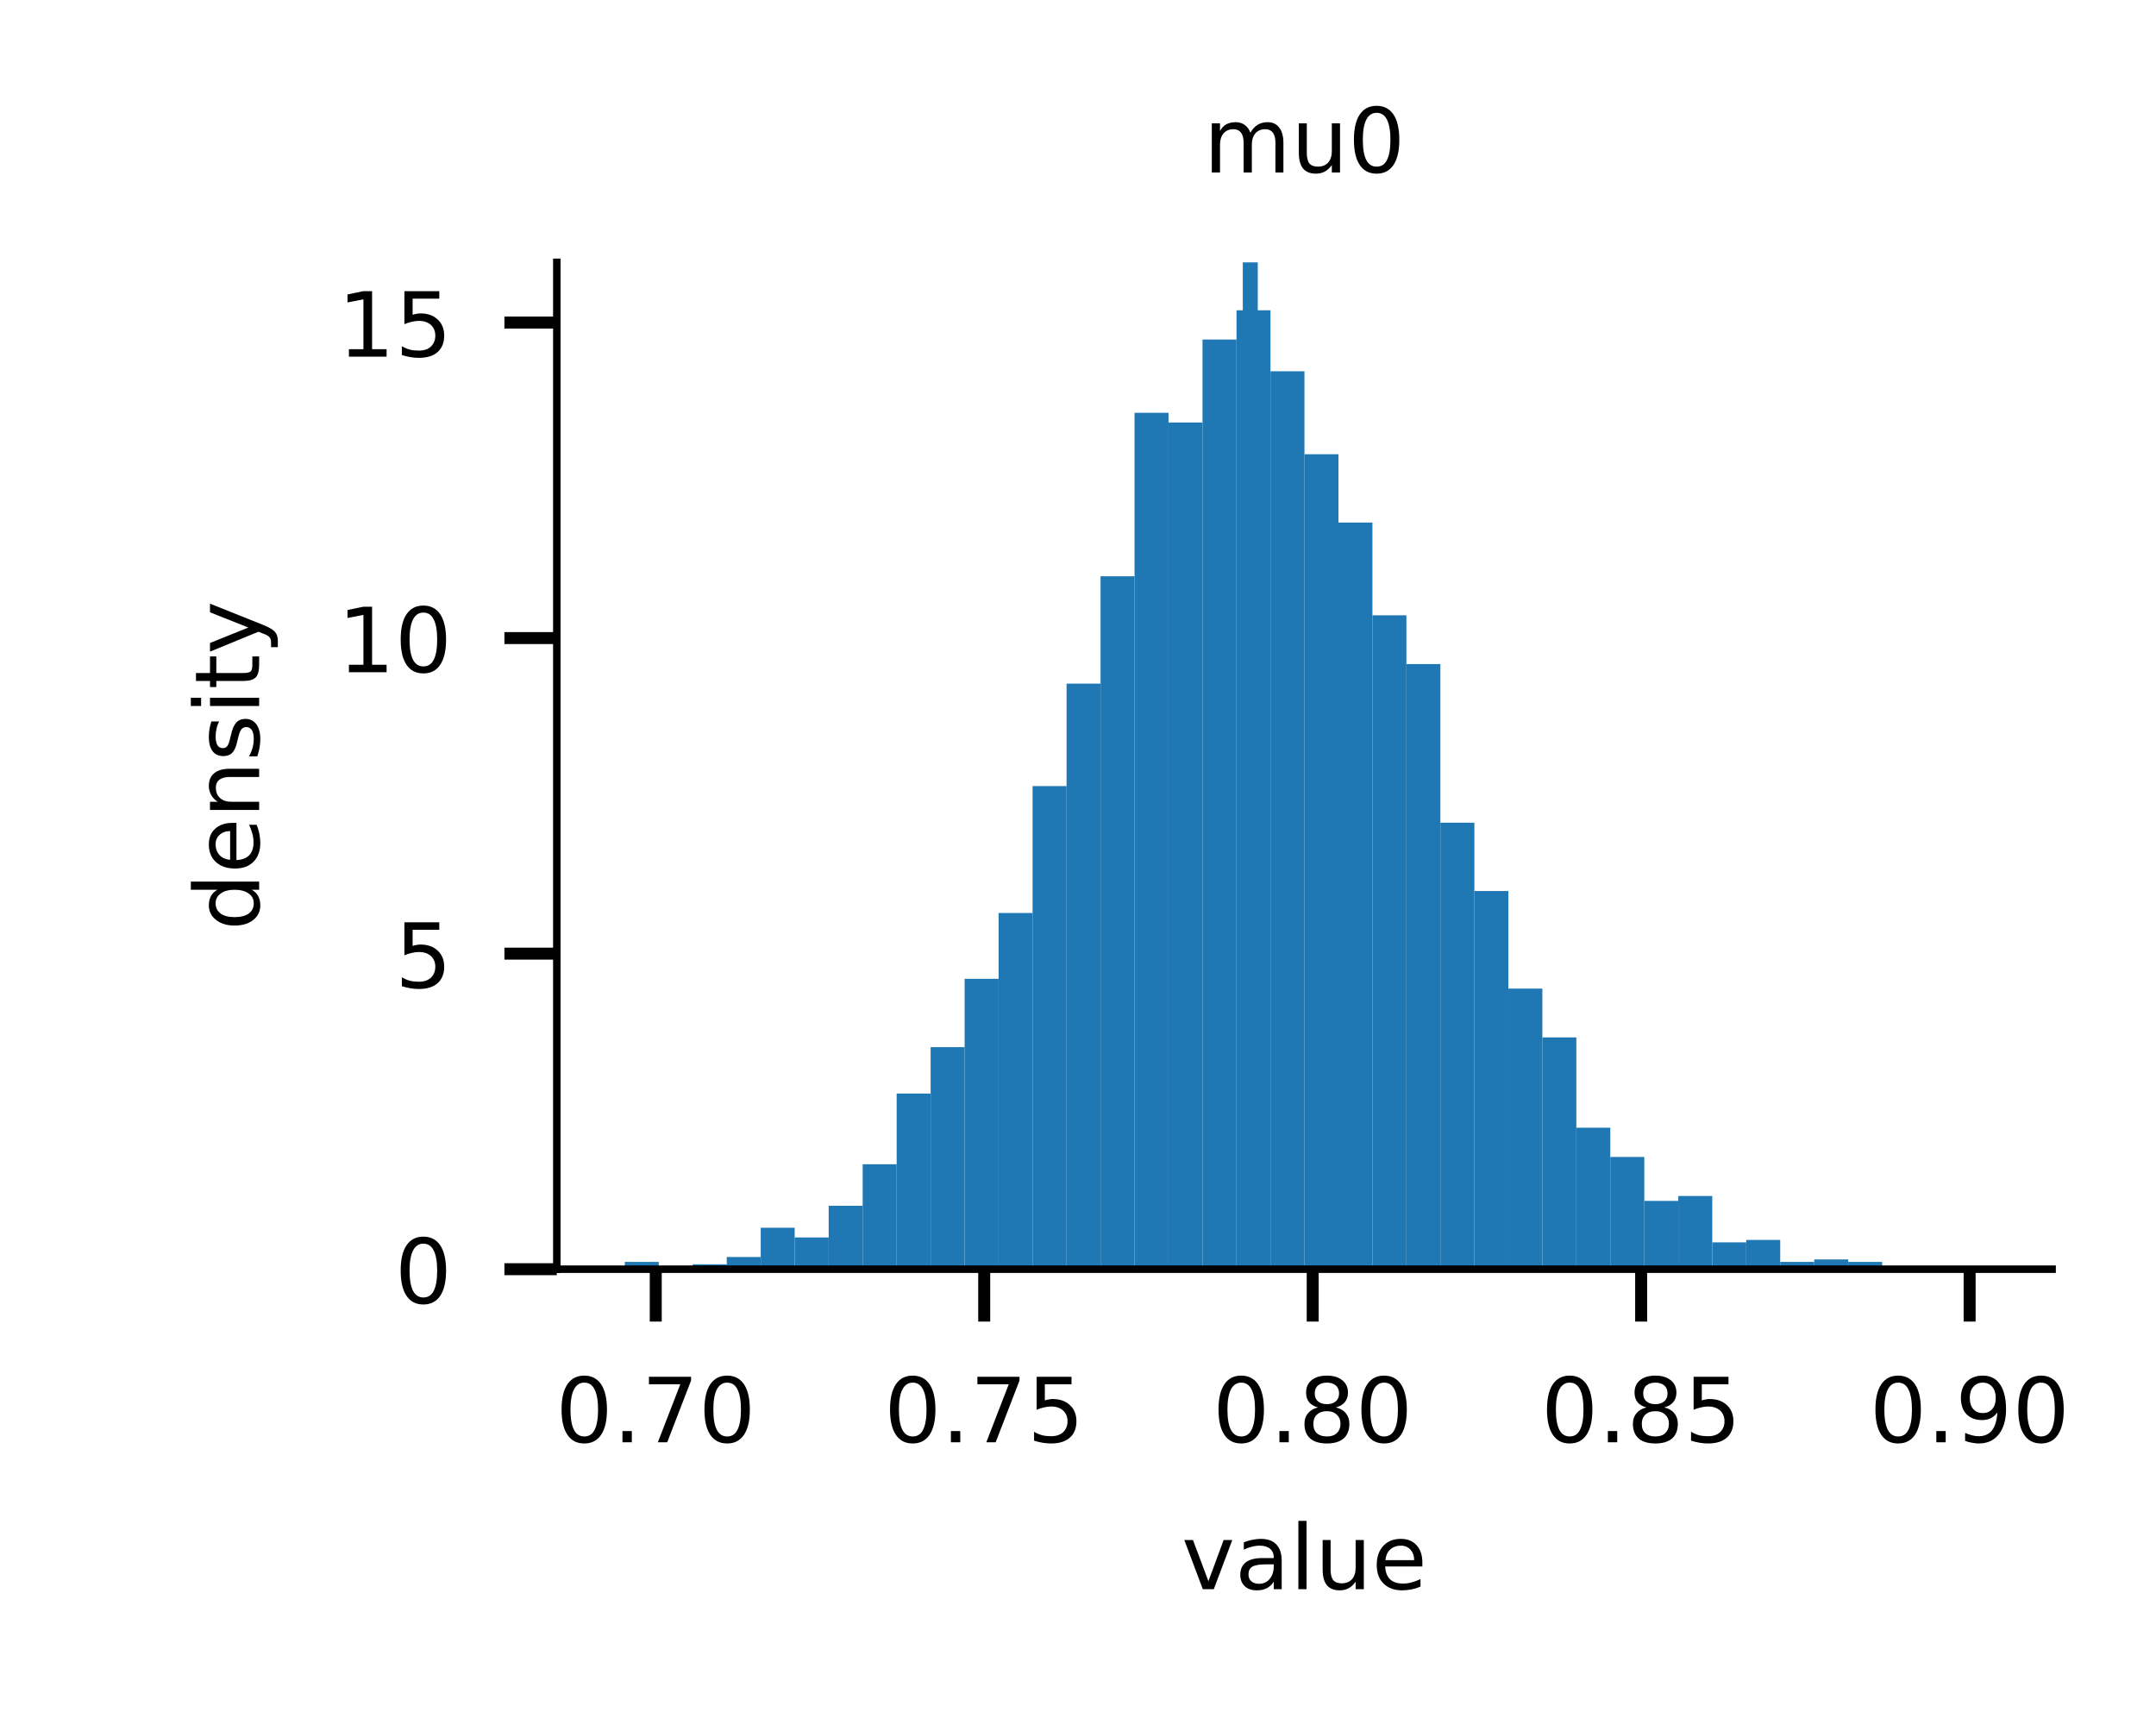
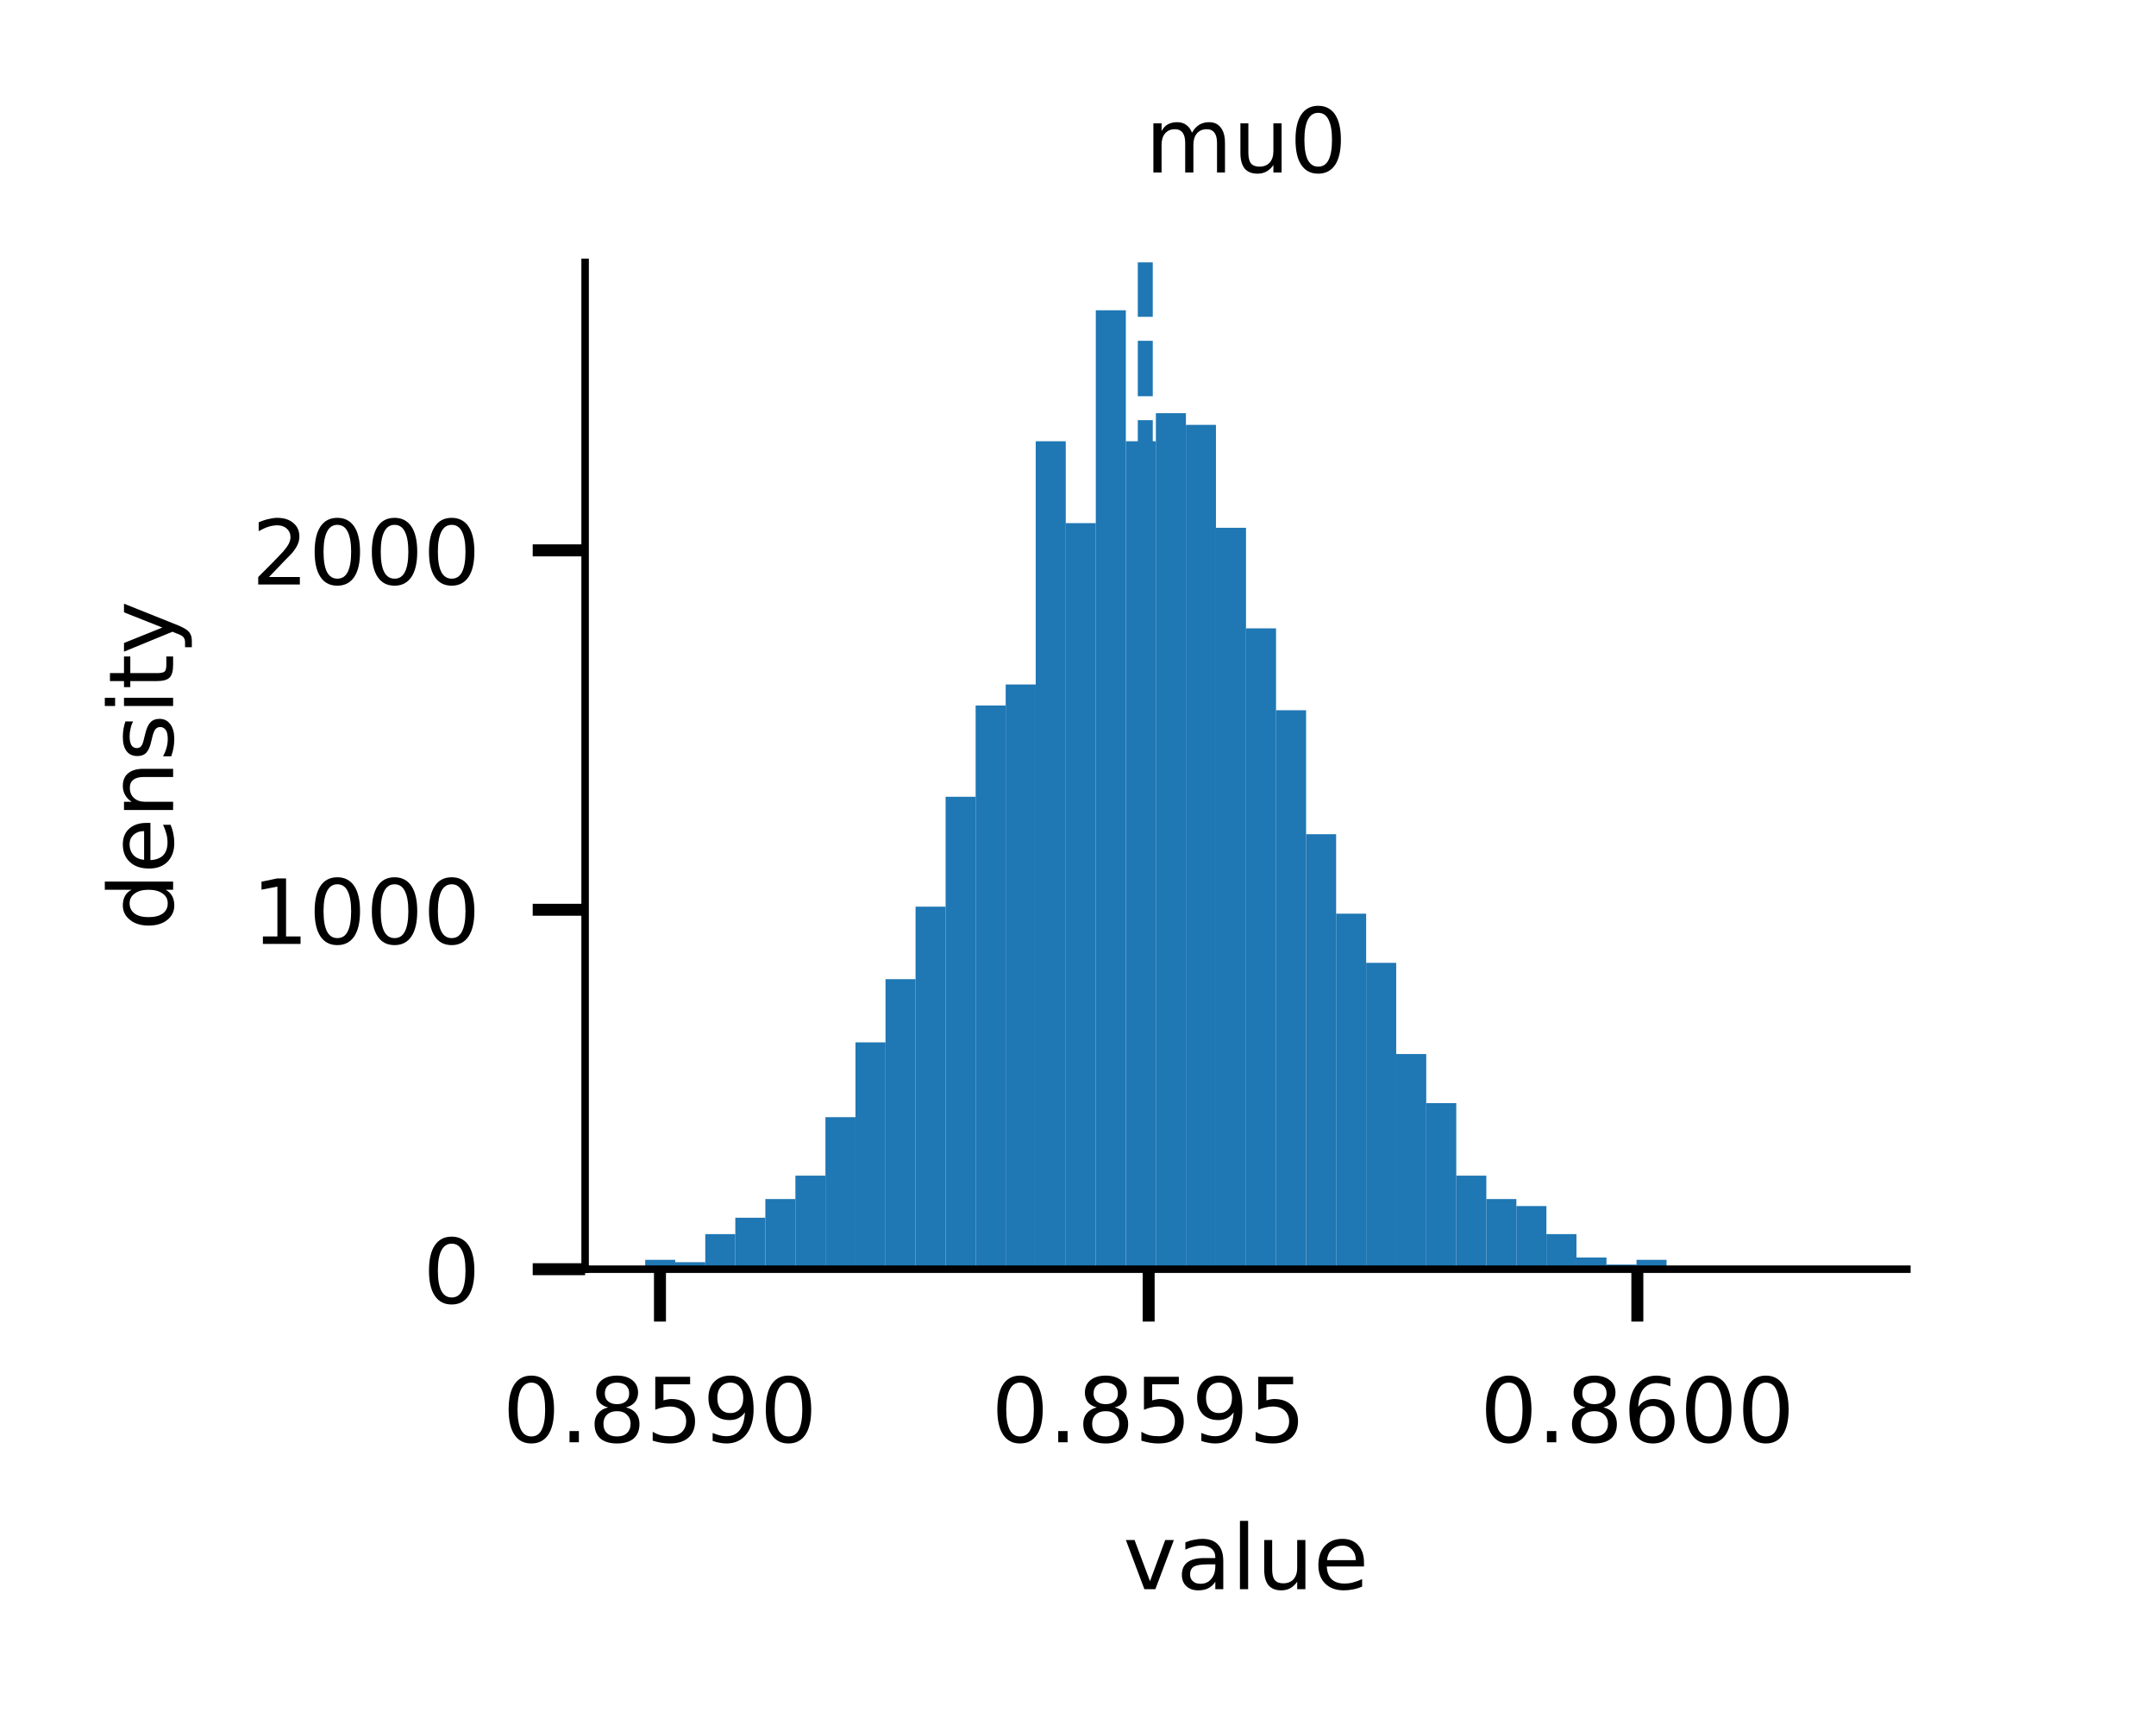
<svg xmlns="http://www.w3.org/2000/svg" xmlns:xlink="http://www.w3.org/1999/xlink" width="144pt" height="115.2pt" viewBox="0 0 144 115.2" version="1.1">
  <defs>
    <style type="text/css">*{stroke-linejoin: round; stroke-linecap: butt}</style>
  </defs>
  <g id="figure_1">
    <g id="patch_1">
      <path d="M 0 115.2  L 144 115.2  L 144 0  L 0 0  L 0 115.2  z " style="fill: none" />
    </g>
    <g id="axes_1">
      <g id="patch_2">
-         <path d="M 37.19 84.76  L 137.061 84.76  L 137.061 17.52  L 37.19 17.52  L 37.19 84.76  z " style="fill: none" />
+         <path d="M 39.08 84.76  L 127.361 84.76  L 127.361 17.52  L 39.08 17.52  L 39.08 84.76  z " style="fill: none" />
      </g>
      <g id="patch_3">
-         <path d="M 41.73 84.76  L 43.999 84.76  L 43.999 84.271  L 41.73 84.271  z " clip-path="url(#p46ecc9dfee)" style="fill: #1f77b4" />
+         <path d="M 43.093 84.76  L 45.099 84.76  L 45.099 84.135  L 43.093 84.135  z " clip-path="url(#p29f0b8ee83)" style="fill: #1f77b4" />
      </g>
      <g id="patch_4">
-         <path d="M 43.999 84.76  L 46.269 84.76  L 46.269 84.76  L 43.999 84.76  z " clip-path="url(#p46ecc9dfee)" style="fill: #1f77b4" />
+         <path d="M 45.099 84.76  L 47.106 84.76  L 47.106 84.291  L 45.099 84.291  z " clip-path="url(#p29f0b8ee83)" style="fill: #1f77b4" />
      </g>
      <g id="patch_5">
-         <path d="M 46.269 84.76  L 48.539 84.76  L 48.539 84.434  L 46.269 84.434  z " clip-path="url(#p46ecc9dfee)" style="fill: #1f77b4" />
+         <path d="M 47.106 84.76  L 49.112 84.76  L 49.112 82.417  L 47.106 82.417  z " clip-path="url(#p29f0b8ee83)" style="fill: #1f77b4" />
      </g>
      <g id="patch_6">
-         <path d="M 48.539 84.76  L 50.809 84.76  L 50.809 83.945  L 48.539 83.945  z " clip-path="url(#p46ecc9dfee)" style="fill: #1f77b4" />
+         <path d="M 49.112 84.76  L 51.118 84.76  L 51.118 81.324  L 49.112 81.324  z " clip-path="url(#p29f0b8ee83)" style="fill: #1f77b4" />
      </g>
      <g id="patch_7">
-         <path d="M 50.809 84.76  L 53.078 84.76  L 53.078 81.99  L 50.809 81.99  z " clip-path="url(#p46ecc9dfee)" style="fill: #1f77b4" />
+         <path d="M 51.118 84.76  L 53.125 84.76  L 53.125 80.074  L 51.118 80.074  z " clip-path="url(#p29f0b8ee83)" style="fill: #1f77b4" />
      </g>
      <g id="patch_8">
-         <path d="M 53.078 84.76  L 55.348 84.76  L 55.348 82.642  L 53.078 82.642  z " clip-path="url(#p46ecc9dfee)" style="fill: #1f77b4" />
+         <path d="M 53.125 84.76  L 55.131 84.76  L 55.131 78.512  L 53.125 78.512  z " clip-path="url(#p29f0b8ee83)" style="fill: #1f77b4" />
      </g>
      <g id="patch_9">
-         <path d="M 55.348 84.76  L 57.618 84.76  L 57.618 80.523  L 55.348 80.523  z " clip-path="url(#p46ecc9dfee)" style="fill: #1f77b4" />
+         <path d="M 55.131 84.76  L 57.138 84.76  L 57.138 74.608  L 55.131 74.608  z " clip-path="url(#p29f0b8ee83)" style="fill: #1f77b4" />
      </g>
      <g id="patch_10">
-         <path d="M 57.618 84.76  L 59.888 84.76  L 59.888 77.753  L 57.618 77.753  z " clip-path="url(#p46ecc9dfee)" style="fill: #1f77b4" />
+         <path d="M 57.138 84.76  L 59.144 84.76  L 59.144 69.61  L 57.138 69.61  z " clip-path="url(#p29f0b8ee83)" style="fill: #1f77b4" />
      </g>
      <g id="patch_11">
-         <path d="M 59.888 84.76  L 62.158 84.76  L 62.158 73.028  L 59.888 73.028  z " clip-path="url(#p46ecc9dfee)" style="fill: #1f77b4" />
+         <path d="M 59.144 84.76  L 61.15 84.76  L 61.15 65.392  L 59.144 65.392  z " clip-path="url(#p29f0b8ee83)" style="fill: #1f77b4" />
      </g>
      <g id="patch_12">
-         <path d="M 62.158 84.76  L 64.427 84.76  L 64.427 69.932  L 62.158 69.932  z " clip-path="url(#p46ecc9dfee)" style="fill: #1f77b4" />
+         <path d="M 61.15 84.76  L 63.157 84.76  L 63.157 60.55  L 61.15 60.55  z " clip-path="url(#p29f0b8ee83)" style="fill: #1f77b4" />
      </g>
      <g id="patch_13">
-         <path d="M 64.427 84.76  L 66.697 84.76  L 66.697 65.369  L 64.427 65.369  z " clip-path="url(#p46ecc9dfee)" style="fill: #1f77b4" />
+         <path d="M 63.157 84.76  L 65.163 84.76  L 65.163 53.21  L 63.157 53.21  z " clip-path="url(#p29f0b8ee83)" style="fill: #1f77b4" />
      </g>
      <g id="patch_14">
-         <path d="M 66.697 84.76  L 68.967 84.76  L 68.967 60.97  L 66.697 60.97  z " clip-path="url(#p46ecc9dfee)" style="fill: #1f77b4" />
+         <path d="M 65.163 84.76  L 67.17 84.76  L 67.17 47.118  L 65.163 47.118  z " clip-path="url(#p29f0b8ee83)" style="fill: #1f77b4" />
      </g>
      <g id="patch_15">
-         <path d="M 68.967 84.76  L 71.237 84.76  L 71.237 52.497  L 68.967 52.497  z " clip-path="url(#p46ecc9dfee)" style="fill: #1f77b4" />
+         <path d="M 67.17 84.76  L 69.176 84.76  L 69.176 45.712  L 67.17 45.712  z " clip-path="url(#p29f0b8ee83)" style="fill: #1f77b4" />
      </g>
      <g id="patch_16">
-         <path d="M 71.237 84.76  L 73.507 84.76  L 73.507 45.653  L 71.237 45.653  z " clip-path="url(#p46ecc9dfee)" style="fill: #1f77b4" />
+         <path d="M 69.176 84.76  L 71.182 84.76  L 71.182 29.469  L 69.176 29.469  z " clip-path="url(#p29f0b8ee83)" style="fill: #1f77b4" />
      </g>
      <g id="patch_17">
-         <path d="M 73.507 84.76  L 75.776 84.76  L 75.776 38.483  L 73.507 38.483  z " clip-path="url(#p46ecc9dfee)" style="fill: #1f77b4" />
+         <path d="M 71.182 84.76  L 73.189 84.76  L 73.189 34.935  L 71.182 34.935  z " clip-path="url(#p29f0b8ee83)" style="fill: #1f77b4" />
      </g>
      <g id="patch_18">
-         <path d="M 75.776 84.76  L 78.046 84.76  L 78.046 27.566  L 75.776 27.566  z " clip-path="url(#p46ecc9dfee)" style="fill: #1f77b4" />
+         <path d="M 73.189 84.76  L 75.195 84.76  L 75.195 20.722  L 73.189 20.722  z " clip-path="url(#p29f0b8ee83)" style="fill: #1f77b4" />
      </g>
      <g id="patch_19">
-         <path d="M 78.046 84.76  L 80.316 84.76  L 80.316 28.217  L 78.046 28.217  z " clip-path="url(#p46ecc9dfee)" style="fill: #1f77b4" />
+         <path d="M 75.195 84.76  L 77.201 84.76  L 77.201 29.469  L 75.195 29.469  z " clip-path="url(#p29f0b8ee83)" style="fill: #1f77b4" />
      </g>
      <g id="patch_20">
-         <path d="M 80.316 84.76  L 82.586 84.76  L 82.586 22.677  L 80.316 22.677  z " clip-path="url(#p46ecc9dfee)" style="fill: #1f77b4" />
+         <path d="M 77.201 84.76  L 79.208 84.76  L 79.208 27.594  L 77.201 27.594  z " clip-path="url(#p29f0b8ee83)" style="fill: #1f77b4" />
      </g>
      <g id="patch_21">
-         <path d="M 82.586 84.76  L 84.855 84.76  L 84.855 20.722  L 82.586 20.722  z " clip-path="url(#p46ecc9dfee)" style="fill: #1f77b4" />
+         <path d="M 79.208 84.76  L 81.214 84.76  L 81.214 28.375  L 79.208 28.375  z " clip-path="url(#p29f0b8ee83)" style="fill: #1f77b4" />
      </g>
      <g id="patch_22">
-         <path d="M 84.855 84.76  L 87.125 84.76  L 87.125 24.796  L 84.855 24.796  z " clip-path="url(#p46ecc9dfee)" style="fill: #1f77b4" />
+         <path d="M 81.214 84.76  L 83.221 84.76  L 83.221 35.248  L 81.214 35.248  z " clip-path="url(#p29f0b8ee83)" style="fill: #1f77b4" />
      </g>
      <g id="patch_23">
-         <path d="M 87.125 84.76  L 89.395 84.76  L 89.395 30.336  L 87.125 30.336  z " clip-path="url(#p46ecc9dfee)" style="fill: #1f77b4" />
+         <path d="M 83.221 84.76  L 85.227 84.76  L 85.227 41.964  L 83.221 41.964  z " clip-path="url(#p29f0b8ee83)" style="fill: #1f77b4" />
      </g>
      <g id="patch_24">
-         <path d="M 89.395 84.76  L 91.665 84.76  L 91.665 34.898  L 89.395 34.898  z " clip-path="url(#p46ecc9dfee)" style="fill: #1f77b4" />
+         <path d="M 85.227 84.76  L 87.233 84.76  L 87.233 47.43  L 85.227 47.43  z " clip-path="url(#p29f0b8ee83)" style="fill: #1f77b4" />
      </g>
      <g id="patch_25">
-         <path d="M 91.665 84.76  L 93.935 84.76  L 93.935 41.09  L 91.665 41.09  z " clip-path="url(#p46ecc9dfee)" style="fill: #1f77b4" />
+         <path d="M 87.233 84.76  L 89.24 84.76  L 89.24 55.709  L 87.233 55.709  z " clip-path="url(#p29f0b8ee83)" style="fill: #1f77b4" />
      </g>
      <g id="patch_26">
-         <path d="M 93.935 84.76  L 96.204 84.76  L 96.204 44.349  L 93.935 44.349  z " clip-path="url(#p46ecc9dfee)" style="fill: #1f77b4" />
+         <path d="M 89.24 84.76  L 91.246 84.76  L 91.246 61.019  L 89.24 61.019  z " clip-path="url(#p29f0b8ee83)" style="fill: #1f77b4" />
      </g>
      <g id="patch_27">
-         <path d="M 96.204 84.76  L 98.474 84.76  L 98.474 54.941  L 96.204 54.941  z " clip-path="url(#p46ecc9dfee)" style="fill: #1f77b4" />
+         <path d="M 91.246 84.76  L 93.253 84.76  L 93.253 64.299  L 91.246 64.299  z " clip-path="url(#p29f0b8ee83)" style="fill: #1f77b4" />
      </g>
      <g id="patch_28">
-         <path d="M 98.474 84.76  L 100.744 84.76  L 100.744 59.503  L 98.474 59.503  z " clip-path="url(#p46ecc9dfee)" style="fill: #1f77b4" />
+         <path d="M 93.253 84.76  L 95.259 84.76  L 95.259 70.39  L 93.253 70.39  z " clip-path="url(#p29f0b8ee83)" style="fill: #1f77b4" />
      </g>
      <g id="patch_29">
-         <path d="M 100.744 84.76  L 103.014 84.76  L 103.014 66.021  L 100.744 66.021  z " clip-path="url(#p46ecc9dfee)" style="fill: #1f77b4" />
+         <path d="M 95.259 84.76  L 97.265 84.76  L 97.265 73.67  L 95.259 73.67  z " clip-path="url(#p29f0b8ee83)" style="fill: #1f77b4" />
      </g>
      <g id="patch_30">
-         <path d="M 103.014 84.76  L 105.284 84.76  L 105.284 69.28  L 103.014 69.28  z " clip-path="url(#p46ecc9dfee)" style="fill: #1f77b4" />
+         <path d="M 97.265 84.76  L 99.272 84.76  L 99.272 78.512  L 97.265 78.512  z " clip-path="url(#p29f0b8ee83)" style="fill: #1f77b4" />
      </g>
      <g id="patch_31">
-         <path d="M 105.284 84.76  L 107.553 84.76  L 107.553 75.309  L 105.284 75.309  z " clip-path="url(#p46ecc9dfee)" style="fill: #1f77b4" />
+         <path d="M 99.272 84.76  L 101.278 84.76  L 101.278 80.074  L 99.272 80.074  z " clip-path="url(#p29f0b8ee83)" style="fill: #1f77b4" />
      </g>
      <g id="patch_32">
-         <path d="M 107.553 84.76  L 109.823 84.76  L 109.823 77.264  L 107.553 77.264  z " clip-path="url(#p46ecc9dfee)" style="fill: #1f77b4" />
+         <path d="M 101.278 84.76  L 103.285 84.76  L 103.285 80.543  L 101.278 80.543  z " clip-path="url(#p29f0b8ee83)" style="fill: #1f77b4" />
      </g>
      <g id="patch_33">
-         <path d="M 109.823 84.76  L 112.093 84.76  L 112.093 80.197  L 109.823 80.197  z " clip-path="url(#p46ecc9dfee)" style="fill: #1f77b4" />
+         <path d="M 103.285 84.76  L 105.291 84.76  L 105.291 82.417  L 103.285 82.417  z " clip-path="url(#p29f0b8ee83)" style="fill: #1f77b4" />
      </g>
      <g id="patch_34">
-         <path d="M 112.093 84.76  L 114.363 84.76  L 114.363 79.872  L 112.093 79.872  z " clip-path="url(#p46ecc9dfee)" style="fill: #1f77b4" />
+         <path d="M 105.291 84.76  L 107.297 84.76  L 107.297 83.979  L 105.291 83.979  z " clip-path="url(#p29f0b8ee83)" style="fill: #1f77b4" />
      </g>
      <g id="patch_35">
-         <path d="M 114.363 84.76  L 116.632 84.76  L 116.632 82.968  L 114.363 82.968  z " clip-path="url(#p46ecc9dfee)" style="fill: #1f77b4" />
+         <path d="M 107.297 84.76  L 109.304 84.76  L 109.304 84.448  L 107.297 84.448  z " clip-path="url(#p29f0b8ee83)" style="fill: #1f77b4" />
      </g>
      <g id="patch_36">
-         <path d="M 116.632 84.76  L 118.902 84.76  L 118.902 82.805  L 116.632 82.805  z " clip-path="url(#p46ecc9dfee)" style="fill: #1f77b4" />
+         <path d="M 109.304 84.76  L 111.31 84.76  L 111.31 84.135  L 109.304 84.135  z " clip-path="url(#p29f0b8ee83)" style="fill: #1f77b4" />
      </g>
      <g id="patch_37">
-         <path d="M 118.902 84.76  L 121.172 84.76  L 121.172 84.271  L 118.902 84.271  z " clip-path="url(#p46ecc9dfee)" style="fill: #1f77b4" />
+         <path d="M 111.31 84.76  L 113.317 84.76  L 113.317 84.76  L 111.31 84.76  z " clip-path="url(#p29f0b8ee83)" style="fill: #1f77b4" />
      </g>
      <g id="patch_38">
-         <path d="M 121.172 84.76  L 123.442 84.76  L 123.442 84.108  L 121.172 84.108  z " clip-path="url(#p46ecc9dfee)" style="fill: #1f77b4" />
+         <path d="M 113.317 84.76  L 115.323 84.76  L 115.323 84.604  L 113.317 84.604  z " clip-path="url(#p29f0b8ee83)" style="fill: #1f77b4" />
      </g>
      <g id="patch_39">
-         <path d="M 123.442 84.76  L 125.712 84.76  L 125.712 84.271  L 123.442 84.271  z " clip-path="url(#p46ecc9dfee)" style="fill: #1f77b4" />
+         <path d="M 115.323 84.76  L 117.329 84.76  L 117.329 84.76  L 115.323 84.76  z " clip-path="url(#p29f0b8ee83)" style="fill: #1f77b4" />
      </g>
      <g id="patch_40">
-         <path d="M 125.712 84.76  L 127.981 84.76  L 127.981 84.597  L 125.712 84.597  z " clip-path="url(#p46ecc9dfee)" style="fill: #1f77b4" />
+         <path d="M 117.329 84.76  L 119.336 84.76  L 119.336 84.604  L 117.329 84.604  z " clip-path="url(#p29f0b8ee83)" style="fill: #1f77b4" />
      </g>
      <g id="patch_41">
-         <path d="M 127.981 84.76  L 130.251 84.76  L 130.251 84.76  L 127.981 84.76  z " clip-path="url(#p46ecc9dfee)" style="fill: #1f77b4" />
+         <path d="M 119.336 84.76  L 121.342 84.76  L 121.342 84.76  L 119.336 84.76  z " clip-path="url(#p29f0b8ee83)" style="fill: #1f77b4" />
      </g>
      <g id="patch_42">
-         <path d="M 130.251 84.76  L 132.521 84.76  L 132.521 84.597  L 130.251 84.597  z " clip-path="url(#p46ecc9dfee)" style="fill: #1f77b4" />
+         <path d="M 121.342 84.76  L 123.349 84.76  L 123.349 84.604  L 121.342 84.604  z " clip-path="url(#p29f0b8ee83)" style="fill: #1f77b4" />
      </g>
      <g id="matplotlib.axis_1">
        <g id="xtick_1">
          <g id="line2d_1">
            <defs>
-               <path id="m8028db093b" d="M 0 0  L 0 3.5  " style="stroke: #000000; stroke-width: 0.8" />
+               <path id="m1b34580892" d="M 0 0  L 0 3.5  " style="stroke: #000000; stroke-width: 0.8" />
            </defs>
            <g>
-               <use xlink:href="#m8028db093b" x="43.798" y="84.76" style="stroke: #000000; stroke-width: 0.8" />
+               <use xlink:href="#m1b34580892" x="44.079" y="84.76" style="stroke: #000000; stroke-width: 0.8" />
            </g>
          </g>
          <g id="text_1">
-             <text style="font-size: 6px; font-family: 'DejaVu Sans', 'Arial', 'Helvetica', 'Lucida Grande', 'Verdana', 'Geneva', 'Lucid', 'Avant Garde', sans-serif; text-anchor: middle" x="43.798" y="96.319" transform="rotate(-0 43.79781 96.31906)">0.70</text>
+             <text style="font-size: 6px; font-family: 'DejaVu Sans', 'Arial', 'Helvetica', 'Lucida Grande', 'Verdana', 'Geneva', 'Lucid', 'Avant Garde', sans-serif; text-anchor: middle" x="44.079" y="96.319" transform="rotate(-0 44.07936 96.31906)">0.8590</text>
          </g>
        </g>
        <g id="xtick_2">
          <g id="line2d_2">
            <g>
-               <use xlink:href="#m8028db093b" x="65.736" y="84.76" style="stroke: #000000; stroke-width: 0.8" />
+               <use xlink:href="#m1b34580892" x="76.719" y="84.76" style="stroke: #000000; stroke-width: 0.8" />
            </g>
          </g>
          <g id="text_2">
-             <text style="font-size: 6px; font-family: 'DejaVu Sans', 'Arial', 'Helvetica', 'Lucida Grande', 'Verdana', 'Geneva', 'Lucid', 'Avant Garde', sans-serif; text-anchor: middle" x="65.736" y="96.319" transform="rotate(-0 65.73635 96.31906)">0.75</text>
+             <text style="font-size: 6px; font-family: 'DejaVu Sans', 'Arial', 'Helvetica', 'Lucida Grande', 'Verdana', 'Geneva', 'Lucid', 'Avant Garde', sans-serif; text-anchor: middle" x="76.719" y="96.319" transform="rotate(-0 76.71933 96.31906)">0.8595</text>
          </g>
        </g>
        <g id="xtick_3">
          <g id="line2d_3">
            <g>
-               <use xlink:href="#m8028db093b" x="87.675" y="84.76" style="stroke: #000000; stroke-width: 0.8" />
+               <use xlink:href="#m1b34580892" x="109.359" y="84.76" style="stroke: #000000; stroke-width: 0.8" />
            </g>
          </g>
          <g id="text_3">
-             <text style="font-size: 6px; font-family: 'DejaVu Sans', 'Arial', 'Helvetica', 'Lucida Grande', 'Verdana', 'Geneva', 'Lucid', 'Avant Garde', sans-serif; text-anchor: middle" x="87.675" y="96.319" transform="rotate(-0 87.67489 96.31906)">0.80</text>
-           </g>
-         </g>
-         <g id="xtick_4">
-           <g id="line2d_4">
-             <g>
-               <use xlink:href="#m8028db093b" x="109.613" y="84.76" style="stroke: #000000; stroke-width: 0.8" />
-             </g>
-           </g>
-           <g id="text_4">
-             <text style="font-size: 6px; font-family: 'DejaVu Sans', 'Arial', 'Helvetica', 'Lucida Grande', 'Verdana', 'Geneva', 'Lucid', 'Avant Garde', sans-serif; text-anchor: middle" x="109.613" y="96.319" transform="rotate(-0 109.6134 96.31906)">0.85</text>
-           </g>
-         </g>
-         <g id="xtick_5">
-           <g id="line2d_5">
-             <g>
-               <use xlink:href="#m8028db093b" x="131.552" y="84.76" style="stroke: #000000; stroke-width: 0.8" />
-             </g>
-           </g>
-           <g id="text_5">
-             <text style="font-size: 6px; font-family: 'DejaVu Sans', 'Arial', 'Helvetica', 'Lucida Grande', 'Verdana', 'Geneva', 'Lucid', 'Avant Garde', sans-serif; text-anchor: middle" x="131.552" y="96.319" transform="rotate(-0 131.552 96.31906)">0.90</text>
-           </g>
-         </g>
-         <g id="text_6">
-           <text style="font-size: 6px; font-family: 'DejaVu Sans', 'Arial', 'Helvetica', 'Lucida Grande', 'Verdana', 'Geneva', 'Lucid', 'Avant Garde', sans-serif; text-anchor: middle" x="87.125" y="106.126" transform="rotate(-0 87.12528 106.1259)">value</text>
+             <text style="font-size: 6px; font-family: 'DejaVu Sans', 'Arial', 'Helvetica', 'Lucida Grande', 'Verdana', 'Geneva', 'Lucid', 'Avant Garde', sans-serif; text-anchor: middle" x="109.359" y="96.319" transform="rotate(-0 109.3593 96.31906)">0.8600</text>
+           </g>
+         </g>
+         <g id="text_4">
+           <text style="font-size: 6px; font-family: 'DejaVu Sans', 'Arial', 'Helvetica', 'Lucida Grande', 'Verdana', 'Geneva', 'Lucid', 'Avant Garde', sans-serif; text-anchor: middle" x="83.221" y="106.126" transform="rotate(-0 83.22066 106.1259)">value</text>
        </g>
      </g>
      <g id="matplotlib.axis_2">
        <g id="ytick_1">
+           <g id="line2d_4">
+             <defs>
+               <path id="m69d645a035" d="M 0 0  L -3.5 0  " style="stroke: #000000; stroke-width: 0.8" />
+             </defs>
+             <g>
+               <use xlink:href="#m69d645a035" x="39.08" y="84.76" style="stroke: #000000; stroke-width: 0.8" />
+             </g>
+           </g>
+           <g id="text_5">
+             <text style="font-size: 6px; font-family: 'DejaVu Sans', 'Arial', 'Helvetica', 'Lucida Grande', 'Verdana', 'Geneva', 'Lucid', 'Avant Garde', sans-serif; text-anchor: end" x="32.08" y="87.04" transform="rotate(-0 32.08 87.03953)">0</text>
+           </g>
+         </g>
+         <g id="ytick_2">
+           <g id="line2d_5">
+             <g>
+               <use xlink:href="#m69d645a035" x="39.08" y="60.757" style="stroke: #000000; stroke-width: 0.8" />
+             </g>
+           </g>
+           <g id="text_6">
+             <text style="font-size: 6px; font-family: 'DejaVu Sans', 'Arial', 'Helvetica', 'Lucida Grande', 'Verdana', 'Geneva', 'Lucid', 'Avant Garde', sans-serif; text-anchor: end" x="32.08" y="63.037" transform="rotate(-0 32.08 63.03679)">1000</text>
+           </g>
+         </g>
+         <g id="ytick_3">
          <g id="line2d_6">
-             <defs>
-               <path id="m194ccb76fd" d="M 0 0  L -3.5 0  " style="stroke: #000000; stroke-width: 0.8" />
-             </defs>
-             <g>
-               <use xlink:href="#m194ccb76fd" x="37.19" y="84.76" style="stroke: #000000; stroke-width: 0.8" />
+             <g>
+               <use xlink:href="#m69d645a035" x="39.08" y="36.755" style="stroke: #000000; stroke-width: 0.8" />
            </g>
          </g>
          <g id="text_7">
-             <text style="font-size: 6px; font-family: 'DejaVu Sans', 'Arial', 'Helvetica', 'Lucida Grande', 'Verdana', 'Geneva', 'Lucid', 'Avant Garde', sans-serif; text-anchor: end" x="30.19" y="87.04" transform="rotate(-0 30.19 87.03953)">0</text>
-           </g>
-         </g>
-         <g id="ytick_2">
-           <g id="line2d_7">
-             <g>
-               <use xlink:href="#m194ccb76fd" x="37.19" y="63.687" style="stroke: #000000; stroke-width: 0.8" />
-             </g>
-           </g>
-           <g id="text_8">
-             <text style="font-size: 6px; font-family: 'DejaVu Sans', 'Arial', 'Helvetica', 'Lucida Grande', 'Verdana', 'Geneva', 'Lucid', 'Avant Garde', sans-serif; text-anchor: end" x="30.19" y="65.966" transform="rotate(-0 30.19 65.96621)">5</text>
-           </g>
-         </g>
-         <g id="ytick_3">
-           <g id="line2d_8">
-             <g>
-               <use xlink:href="#m194ccb76fd" x="37.19" y="42.613" style="stroke: #000000; stroke-width: 0.8" />
-             </g>
-           </g>
-           <g id="text_9">
-             <text style="font-size: 6px; font-family: 'DejaVu Sans', 'Arial', 'Helvetica', 'Lucida Grande', 'Verdana', 'Geneva', 'Lucid', 'Avant Garde', sans-serif; text-anchor: end" x="30.19" y="44.893" transform="rotate(-0 30.19 44.89289)">10</text>
-           </g>
-         </g>
-         <g id="ytick_4">
-           <g id="line2d_9">
-             <g>
-               <use xlink:href="#m194ccb76fd" x="37.19" y="21.54" style="stroke: #000000; stroke-width: 0.8" />
-             </g>
-           </g>
-           <g id="text_10">
-             <text style="font-size: 6px; font-family: 'DejaVu Sans', 'Arial', 'Helvetica', 'Lucida Grande', 'Verdana', 'Geneva', 'Lucid', 'Avant Garde', sans-serif; text-anchor: end" x="30.19" y="23.82" transform="rotate(-0 30.19 23.81957)">15</text>
-           </g>
-         </g>
-         <g id="text_11">
-           <text style="font-size: 6px; font-family: 'DejaVu Sans', 'Arial', 'Helvetica', 'Lucida Grande', 'Verdana', 'Geneva', 'Lucid', 'Avant Garde', sans-serif; text-anchor: middle" x="17.307" y="51.14" transform="rotate(-90 17.30719 51.14)">density</text>
-         </g>
-       </g>
-       <g id="line2d_10">
-         <path d="M 83.507 84.76  L 83.507 17.52  " clip-path="url(#p46ecc9dfee)" style="fill: none; stroke-dasharray: 3.7,1.6; stroke-dashoffset: 0; stroke: #1f77b4" />
+             <text style="font-size: 6px; font-family: 'DejaVu Sans', 'Arial', 'Helvetica', 'Lucida Grande', 'Verdana', 'Geneva', 'Lucid', 'Avant Garde', sans-serif; text-anchor: end" x="32.08" y="39.034" transform="rotate(-0 32.08 39.03404)">2000</text>
+           </g>
+         </g>
+         <g id="text_8">
+           <text style="font-size: 6px; font-family: 'DejaVu Sans', 'Arial', 'Helvetica', 'Lucida Grande', 'Verdana', 'Geneva', 'Lucid', 'Avant Garde', sans-serif; text-anchor: middle" x="11.562" y="51.14" transform="rotate(-90 11.56219 51.14)">density</text>
+         </g>
+       </g>
+       <g id="line2d_7">
+         <path d="M 76.494 84.76  L 76.494 17.52  " clip-path="url(#p29f0b8ee83)" style="fill: none; stroke-dasharray: 3.7,1.6; stroke-dashoffset: 0; stroke: #1f77b4" />
      </g>
      <g id="patch_43">
-         <path d="M 37.19 84.76  L 37.19 17.52  " style="fill: none; stroke: #000000; stroke-width: 0.5; stroke-linejoin: miter; stroke-linecap: square" />
+         <path d="M 39.08 84.76  L 39.08 17.52  " style="fill: none; stroke: #000000; stroke-width: 0.5; stroke-linejoin: miter; stroke-linecap: square" />
      </g>
      <g id="patch_44">
-         <path d="M 37.19 84.76  L 137.061 84.76  " style="fill: none; stroke: #000000; stroke-width: 0.5; stroke-linejoin: miter; stroke-linecap: square" />
-       </g>
-       <g id="text_12">
-         <text style="font-size: 6px; font-family: 'DejaVu Sans', 'Arial', 'Helvetica', 'Lucida Grande', 'Verdana', 'Geneva', 'Lucid', 'Avant Garde', sans-serif; text-anchor: middle" x="87.125" y="11.52" transform="rotate(-0 87.12528 11.52)">mu0</text>
+         <path d="M 39.08 84.76  L 127.361 84.76  " style="fill: none; stroke: #000000; stroke-width: 0.5; stroke-linejoin: miter; stroke-linecap: square" />
+       </g>
+       <g id="text_9">
+         <text style="font-size: 6px; font-family: 'DejaVu Sans', 'Arial', 'Helvetica', 'Lucida Grande', 'Verdana', 'Geneva', 'Lucid', 'Avant Garde', sans-serif; text-anchor: middle" x="83.221" y="11.52" transform="rotate(-0 83.22066 11.52)">mu0</text>
      </g>
    </g>
  </g>
  <defs>
-     <clipPath id="p46ecc9dfee">
-       <rect x="37.19" y="17.52" width="99.871" height="67.24" />
+     <clipPath id="p29f0b8ee83">
+       <rect x="39.08" y="17.52" width="88.281" height="67.24" />
    </clipPath>
  </defs>
</svg>
